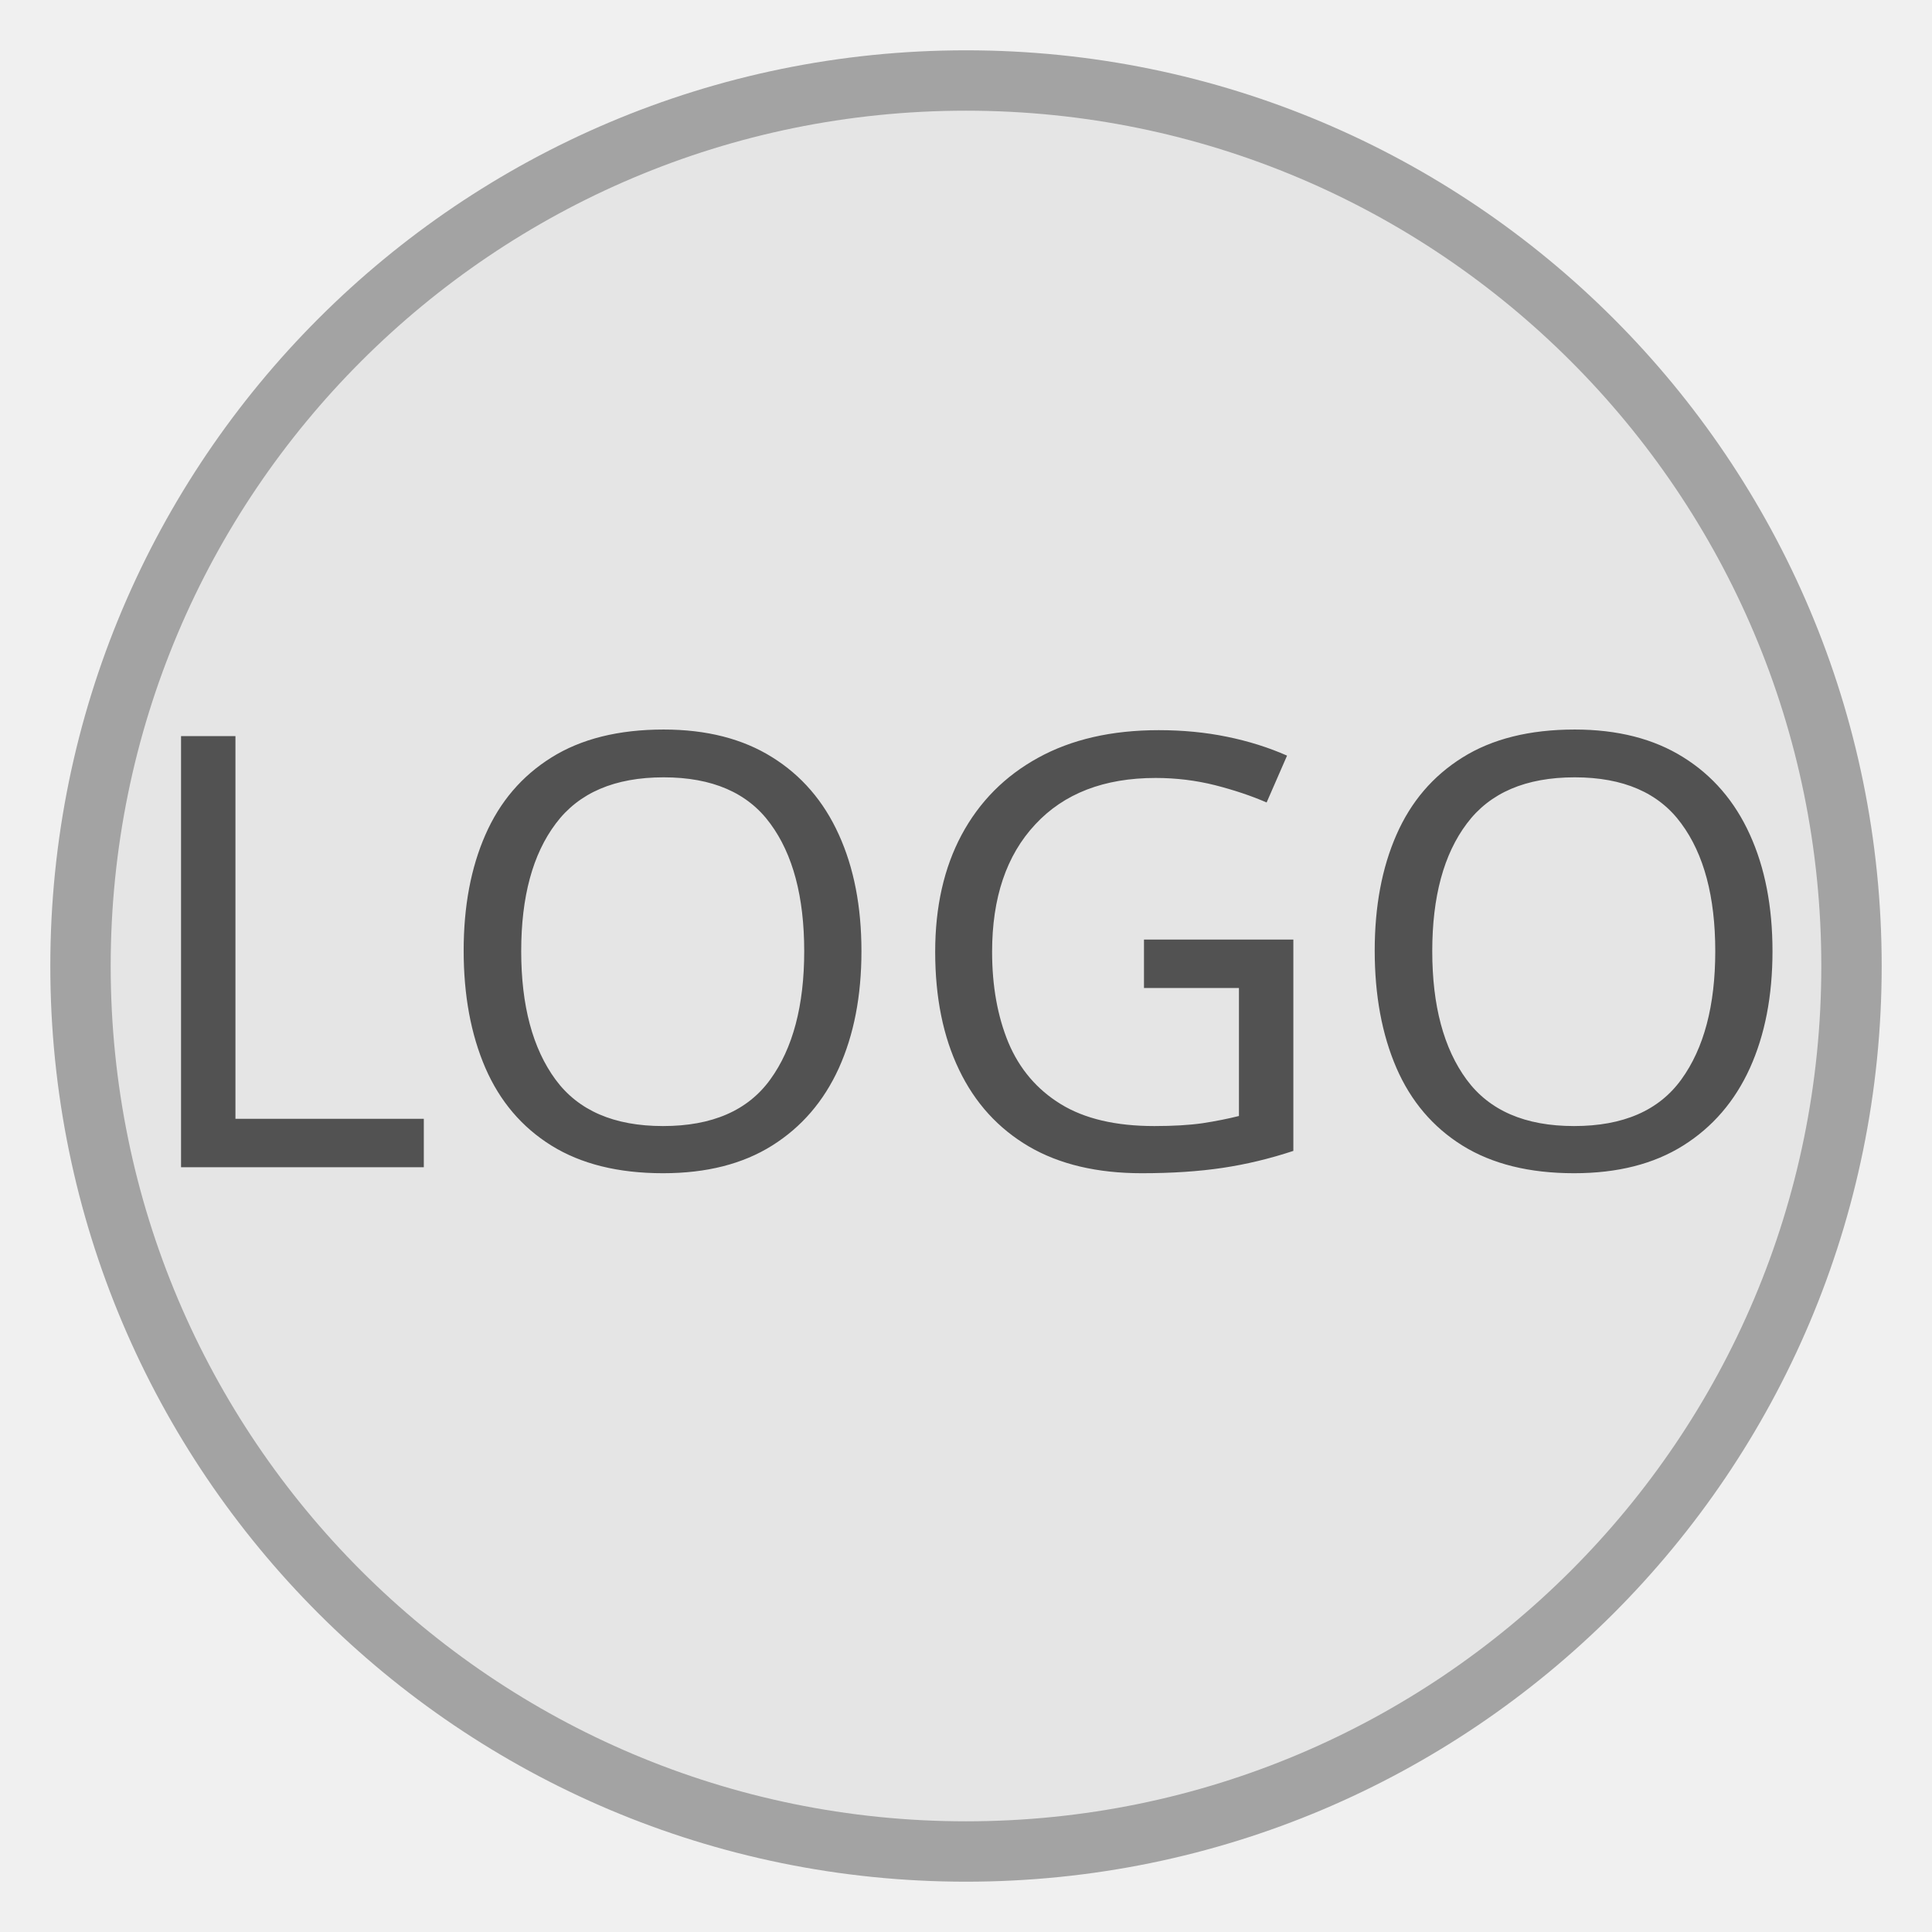
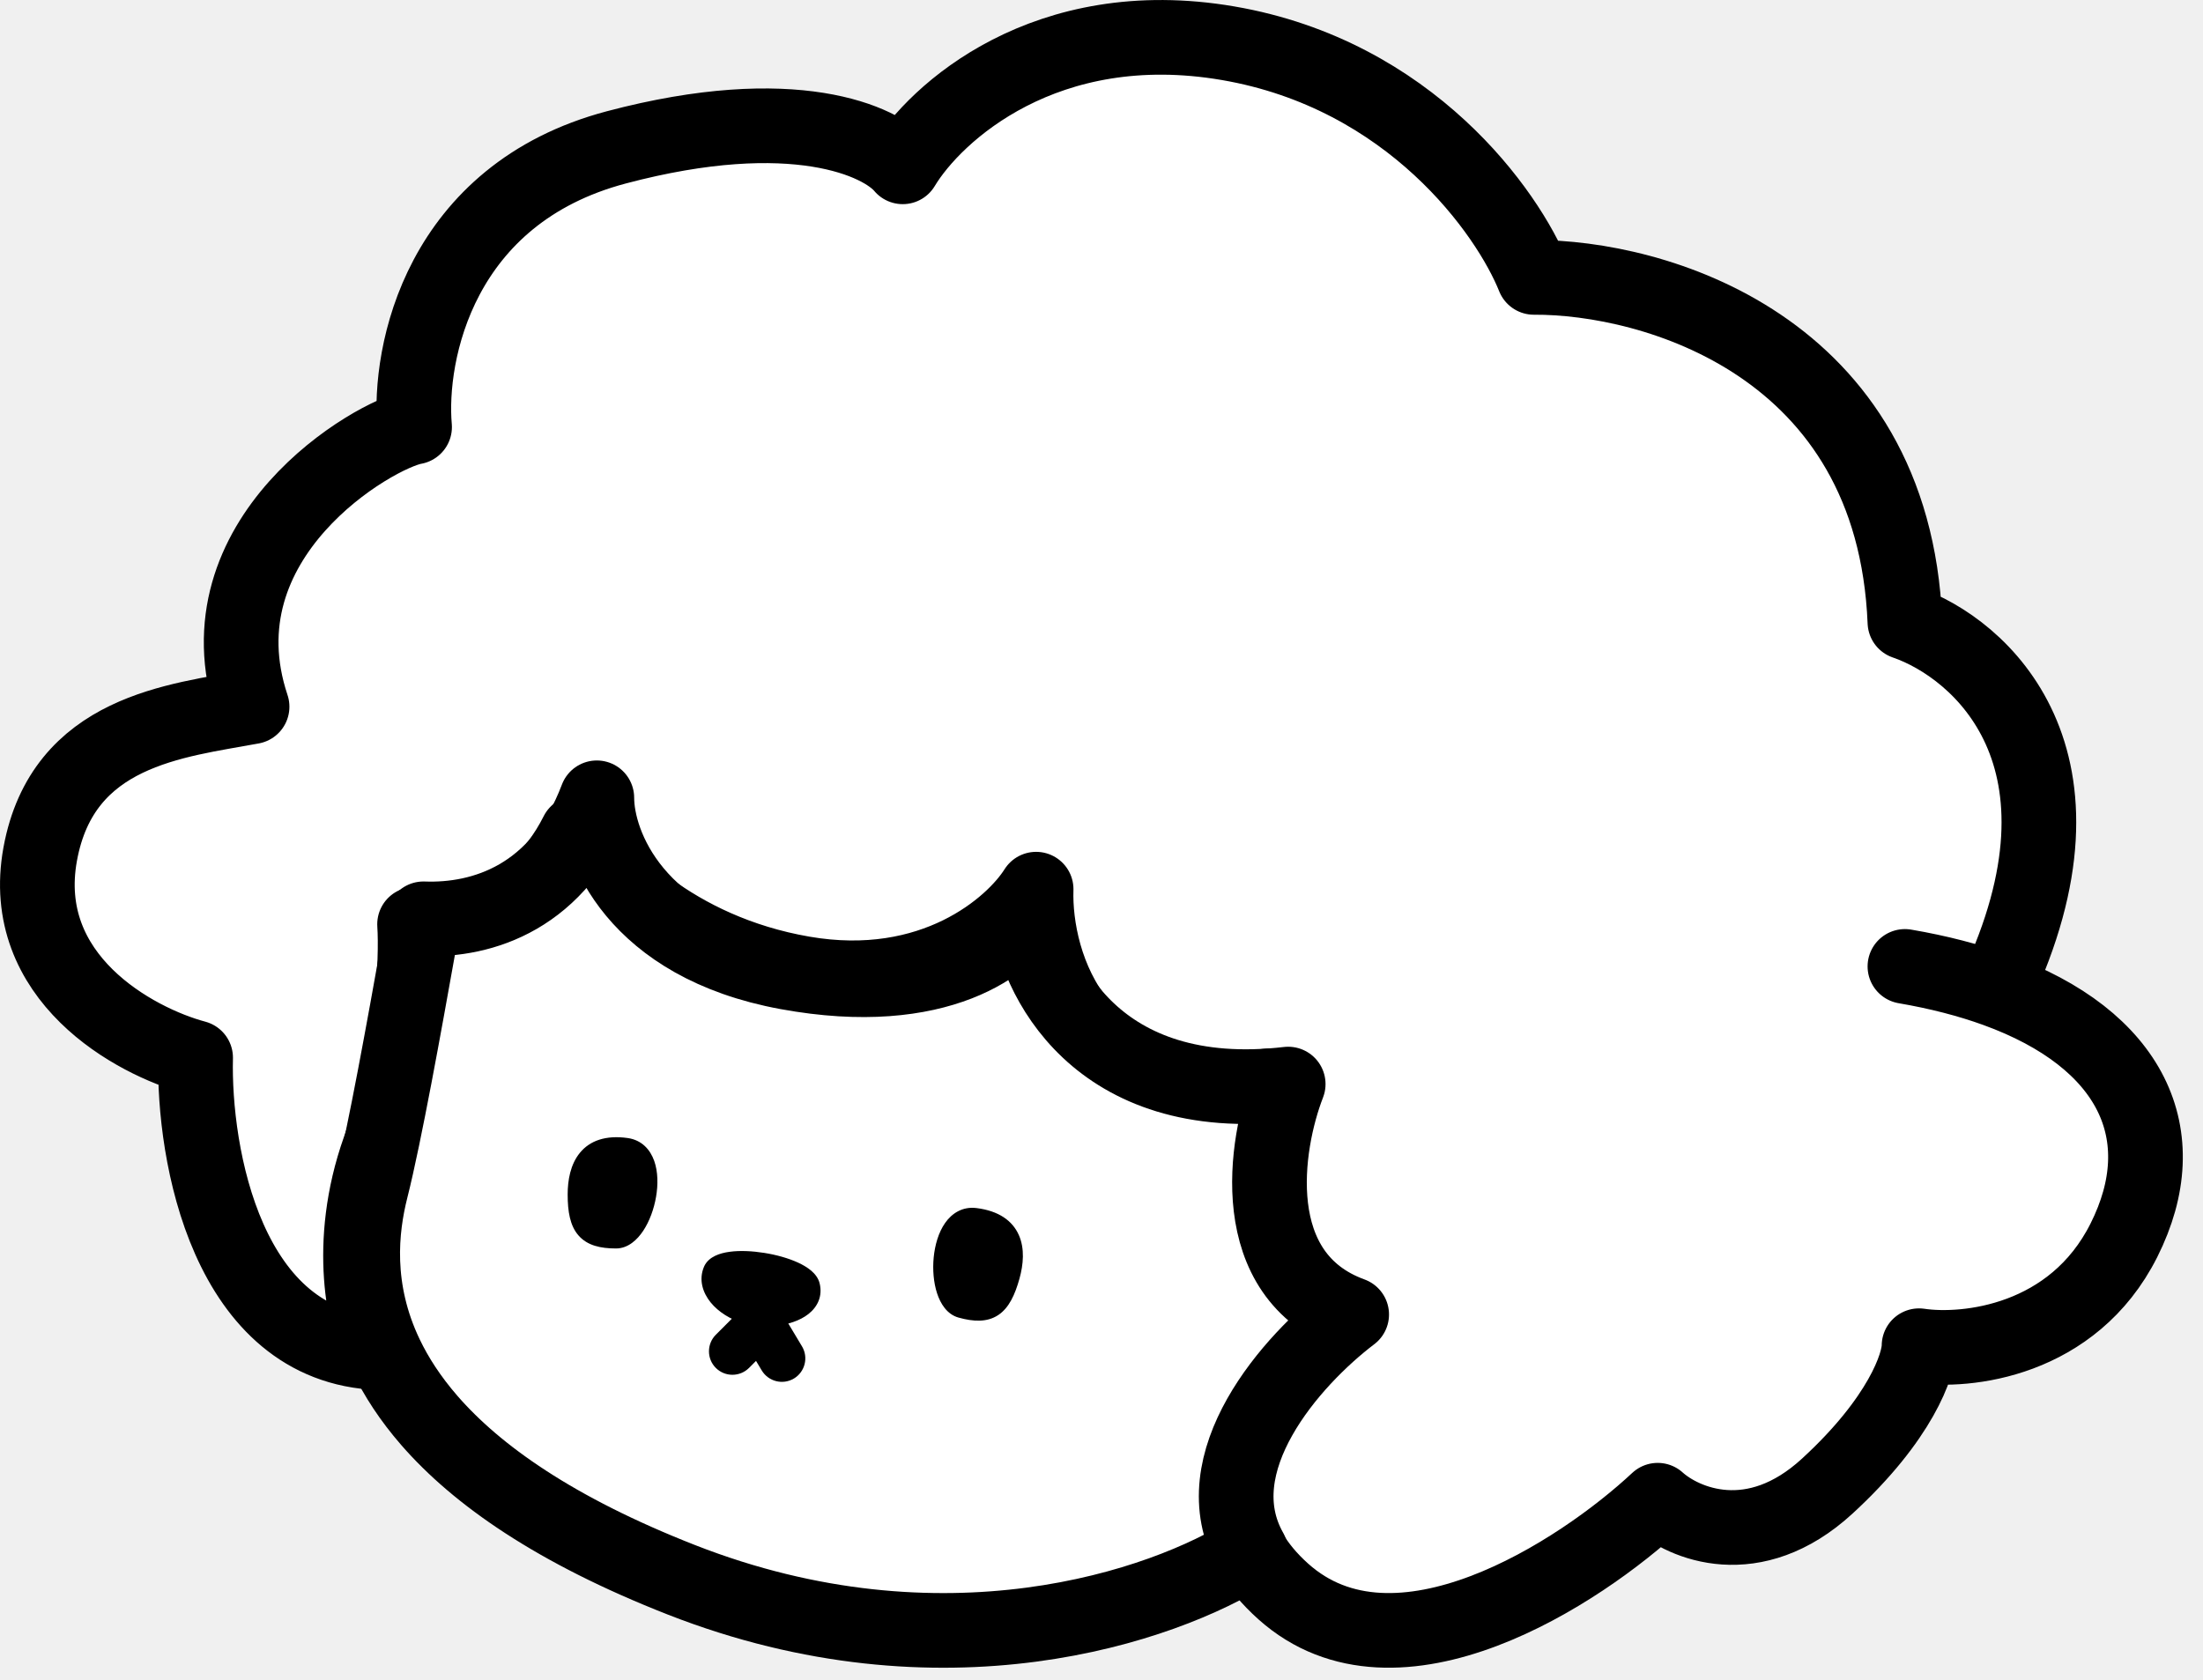
- <svg xmlns="http://www.w3.org/2000/svg" viewBox="0 0 96 96">
-   <circle cx="48" cy="48" r="44" fill="#e5e5e5" stroke="#a3a3a3" stroke-width="3" />
-   <text x="48" y="58" text-anchor="middle" font-size="30" font-family="sans-serif" fill="#525252">LOGO</text>
+ <svg xmlns="http://www.w3.org/2000/svg" width="59" height="45" viewBox="0 0 59 45" fill="none">
+   <path d="M1.077 22.879C1.682 19.567 4.733 19.308 6.751 18.932C5.239 14.402 10.031 11.628 11.103 11.44C10.93 9.465 11.769 5.201 16.509 3.947C21.249 2.692 23.596 3.772 24.177 4.469C25.048 3.017 28.01 0.322 32.889 1.158C37.769 1.995 40.382 5.689 41.079 7.431C44.266 7.413 50.714 9.234 51.017 16.667C53.048 17.366 56.379 20.315 53.452 26.516C57.086 27.833 58.302 30.399 56.881 33.227C55.519 35.937 52.656 36.238 51.395 36.05C51.395 36.551 50.903 38.006 48.936 39.812C46.968 41.619 45.089 40.816 44.396 40.189C42.315 42.133 37.397 45.344 34.37 42.635C31.343 39.925 34.118 36.489 35.883 35.109C33.613 34.657 33.676 30.907 33.992 29.088C28.846 29.69 27.686 25.826 27.749 23.82C27.119 24.823 24.987 26.679 21.507 26.077C18.026 25.475 16.021 23.318 15.454 22.314C14.243 24.723 12.049 24.948 11.103 24.76C11.166 25.701 11.065 28.222 10.157 30.781C9.249 33.34 9.779 35.485 10.157 36.238C6.071 36.087 5.176 30.907 5.239 28.335C3.599 27.896 0.472 26.19 1.077 22.879Z" fill="white" />
+   <path d="M51.017 25.889C51.922 26.044 52.734 26.256 53.452 26.516M53.452 26.516C57.086 27.833 58.302 30.399 56.881 33.227C55.519 35.937 52.656 36.238 51.395 36.05C51.395 36.551 50.903 38.006 48.936 39.812C46.968 41.619 45.089 40.816 44.396 40.189C42.315 42.133 37.397 45.344 34.37 42.635C31.343 39.925 34.118 36.489 35.883 35.109C33.613 34.657 33.676 30.907 33.992 29.088C28.846 29.69 27.686 25.826 27.749 23.82C27.119 24.823 24.987 26.679 21.507 26.077C18.026 25.475 16.021 23.318 15.454 22.314C14.243 24.723 12.049 24.948 11.103 24.76C11.166 25.701 11.065 28.222 10.157 30.781C9.249 33.34 9.779 35.485 10.157 36.238C6.071 36.087 5.176 30.907 5.239 28.335C3.599 27.896 0.472 26.19 1.077 22.879C1.682 19.567 4.733 19.308 6.751 18.932C5.239 14.402 10.031 11.628 11.103 11.44C10.93 9.465 11.769 5.201 16.509 3.947C21.249 2.692 23.596 3.772 24.177 4.469C25.048 3.017 28.01 0.322 32.889 1.158C37.769 1.995 40.382 5.689 41.079 7.431C44.266 7.413 50.714 9.234 51.017 16.667C53.048 17.366 56.379 20.315 53.452 26.516Z" stroke="black" stroke-width="2" stroke-linecap="round" stroke-linejoin="round" />
+   <path fill-rule="evenodd" clip-rule="evenodd" d="M11.341 24.614C12.922 24.673 14.972 24.044 15.984 21.372C15.984 22.619 17.004 25.3 21.085 26.049C25.166 26.797 27.069 25.238 27.509 24.365C27.698 26.173 29.361 29.64 34.5 29.041C33.87 30.662 33.328 34.167 36.2 35.214C34.581 36.443 32.158 39.191 33.494 41.553C31.156 43.042 25.242 45.061 18.251 42.322C14.863 40.994 12.767 39.51 11.5 38.054C10.988 37.465 10.612 36.882 10.34 36.315C9.485 34.531 9.669 32.914 9.938 31.847C10.309 30.378 10.851 27.348 11.174 25.543C11.24 25.175 11.297 24.857 11.341 24.614Z" fill="white" stroke="black" stroke-width="2" stroke-linecap="round" stroke-linejoin="round" />
+   <path d="M19.085 34.032C19.321 33.482 21.566 33.856 21.708 34.438C21.823 34.908 21.347 35.204 20.75 35.267V35.338L21.264 36.195C21.371 36.374 21.313 36.607 21.134 36.714C20.955 36.822 20.723 36.763 20.616 36.584L20.297 36.053L19.883 36.468C19.735 36.616 19.496 36.616 19.348 36.468C19.2 36.321 19.2 36.081 19.348 35.933L19.993 35.287V35.212C19.361 35.033 18.883 34.505 19.085 34.032ZM26.123 32.611C27.17 32.744 27.254 33.488 27.064 34.18C26.826 35.045 26.495 35.264 25.739 35.056C24.984 34.848 25.076 32.478 26.123 32.611ZM16.778 30.735C17.823 30.884 17.282 33.195 16.498 33.195C15.715 33.195 15.453 32.895 15.453 31.998C15.453 31.281 15.732 30.585 16.778 30.735Z" fill="black" />
+   <path d="M19.085 34.032L18.855 33.933L18.855 33.933L19.085 34.032ZM21.708 34.438L21.951 34.379L21.951 34.379L21.708 34.438ZM20.75 35.267L20.724 35.018L20.5 35.042V35.267H20.75ZM20.75 35.338H20.5V35.407L20.536 35.467L20.75 35.338ZM21.264 36.195L21.049 36.323L21.049 36.323L21.264 36.195ZM21.134 36.714L21.262 36.929L21.263 36.929L21.134 36.714ZM20.616 36.584L20.401 36.713L20.401 36.713L20.616 36.584ZM20.297 36.053L20.512 35.925L20.347 35.65L20.12 35.877L20.297 36.053ZM19.883 36.468L20.06 36.645L20.06 36.645L19.883 36.468ZM19.348 36.468L19.171 36.645L19.171 36.645L19.348 36.468ZM19.348 35.933L19.525 36.11L19.525 36.11L19.348 35.933ZM19.993 35.287L20.17 35.463L20.243 35.39V35.287H19.993ZM19.993 35.212H20.243V35.023L20.062 34.972L19.993 35.212ZM26.123 32.611L26.155 32.363L26.155 32.363L26.123 32.611ZM27.064 34.18L27.305 34.246L27.305 34.246L27.064 34.18ZM25.739 35.056L25.673 35.297L25.673 35.297L25.739 35.056ZM16.778 30.735L16.813 30.487L16.813 30.487L16.778 30.735ZM16.498 33.195L16.498 33.445H16.498V33.195ZM15.453 31.998H15.203V31.998L15.453 31.998ZM19.085 34.032L19.315 34.13C19.313 34.135 19.318 34.117 19.37 34.092C19.421 34.067 19.5 34.044 19.608 34.029C19.822 34 20.103 34.011 20.392 34.057C20.68 34.104 20.958 34.182 21.166 34.279C21.271 34.327 21.349 34.376 21.401 34.421C21.456 34.467 21.465 34.495 21.465 34.497L21.708 34.438L21.951 34.379C21.916 34.236 21.824 34.124 21.727 34.041C21.628 33.957 21.506 33.885 21.376 33.825C21.116 33.705 20.792 33.615 20.471 33.564C20.151 33.513 19.818 33.496 19.541 33.534C19.403 33.552 19.267 33.586 19.15 33.643C19.033 33.7 18.916 33.791 18.855 33.933L19.085 34.032ZM21.708 34.438L21.465 34.497C21.495 34.62 21.459 34.717 21.341 34.809C21.212 34.91 20.995 34.99 20.724 35.018L20.75 35.267L20.776 35.516C21.102 35.481 21.421 35.382 21.65 35.202C21.892 35.012 22.036 34.726 21.951 34.379L21.708 34.438ZM20.75 35.267H20.5V35.338H20.75H21V35.267H20.75ZM20.75 35.338L20.536 35.467L21.049 36.323L21.264 36.195L21.478 36.066L20.965 35.21L20.75 35.338ZM21.264 36.195L21.049 36.323C21.086 36.384 21.066 36.463 21.005 36.5L21.134 36.714L21.263 36.929C21.56 36.75 21.657 36.364 21.478 36.066L21.264 36.195ZM21.134 36.714L21.006 36.5C20.945 36.536 20.866 36.517 20.83 36.456L20.616 36.584L20.401 36.713C20.58 37.01 20.965 37.107 21.262 36.929L21.134 36.714ZM20.616 36.584L20.83 36.456L20.512 35.925L20.297 36.053L20.083 36.182L20.401 36.713L20.616 36.584ZM20.297 36.053L20.12 35.877L19.706 36.292L19.883 36.468L20.06 36.645L20.474 36.23L20.297 36.053ZM19.883 36.468L19.706 36.291C19.656 36.341 19.575 36.341 19.524 36.291L19.348 36.468L19.171 36.645C19.416 36.89 19.814 36.89 20.06 36.645L19.883 36.468ZM19.348 36.468L19.525 36.291C19.475 36.241 19.475 36.16 19.525 36.11L19.348 35.933L19.171 35.756C18.926 36.002 18.926 36.4 19.171 36.645L19.348 36.468ZM19.348 35.933L19.525 36.11L20.17 35.463L19.993 35.287L19.817 35.11L19.171 35.756L19.348 35.933ZM19.993 35.287H20.243V35.212H19.993H19.743V35.287H19.993ZM19.993 35.212L20.062 34.972C19.788 34.894 19.557 34.742 19.421 34.575C19.285 34.407 19.262 34.255 19.315 34.13L19.085 34.032L18.855 33.933C18.706 34.282 18.821 34.629 19.032 34.89C19.243 35.149 19.567 35.351 19.925 35.453L19.993 35.212ZM26.123 32.611L26.092 32.859C26.553 32.917 26.745 33.099 26.829 33.287C26.922 33.498 26.912 33.789 26.823 34.114L27.064 34.18L27.305 34.246C27.406 33.879 27.449 33.452 27.286 33.085C27.113 32.695 26.74 32.437 26.155 32.363L26.123 32.611ZM27.064 34.18L26.823 34.114C26.706 34.538 26.583 34.729 26.458 34.812C26.344 34.887 26.164 34.913 25.806 34.815L25.739 35.056L25.673 35.297C26.071 35.407 26.434 35.427 26.734 35.229C27.022 35.038 27.183 34.687 27.305 34.246L27.064 34.18ZM25.739 35.056L25.806 34.815C25.74 34.797 25.644 34.713 25.571 34.49C25.503 34.279 25.477 34.004 25.504 33.73C25.531 33.455 25.609 33.21 25.72 33.05C25.825 32.9 25.944 32.84 26.092 32.859L26.123 32.611L26.155 32.363C25.779 32.315 25.493 32.502 25.31 32.764C25.133 33.018 25.039 33.354 25.006 33.681C24.974 34.01 25.002 34.357 25.096 34.645C25.186 34.921 25.361 35.211 25.673 35.297L25.739 35.056ZM16.778 30.735L16.742 30.982C16.889 31.003 16.988 31.092 17.049 31.266C17.114 31.449 17.124 31.706 17.077 31.979C17.031 32.249 16.933 32.509 16.811 32.694C16.682 32.889 16.566 32.945 16.498 32.945V33.195V33.445C16.822 33.445 17.068 33.211 17.228 32.969C17.395 32.716 17.514 32.389 17.57 32.063C17.626 31.74 17.624 31.39 17.521 31.099C17.414 30.797 17.189 30.541 16.813 30.487L16.778 30.735ZM16.498 33.195L16.498 32.945C16.127 32.945 15.96 32.872 15.87 32.769C15.771 32.655 15.703 32.438 15.703 31.998L15.453 31.998L15.203 31.998C15.203 32.456 15.266 32.837 15.494 33.097C15.73 33.368 16.086 33.445 16.498 33.445L16.498 33.195ZM15.453 31.998H15.703C15.703 31.662 15.771 31.379 15.917 31.2C16.048 31.04 16.282 30.916 16.742 30.982L16.778 30.735L16.813 30.487C16.229 30.404 15.8 30.553 15.53 30.883C15.276 31.194 15.203 31.617 15.203 31.998H15.453Z" fill="black" />
</svg>
